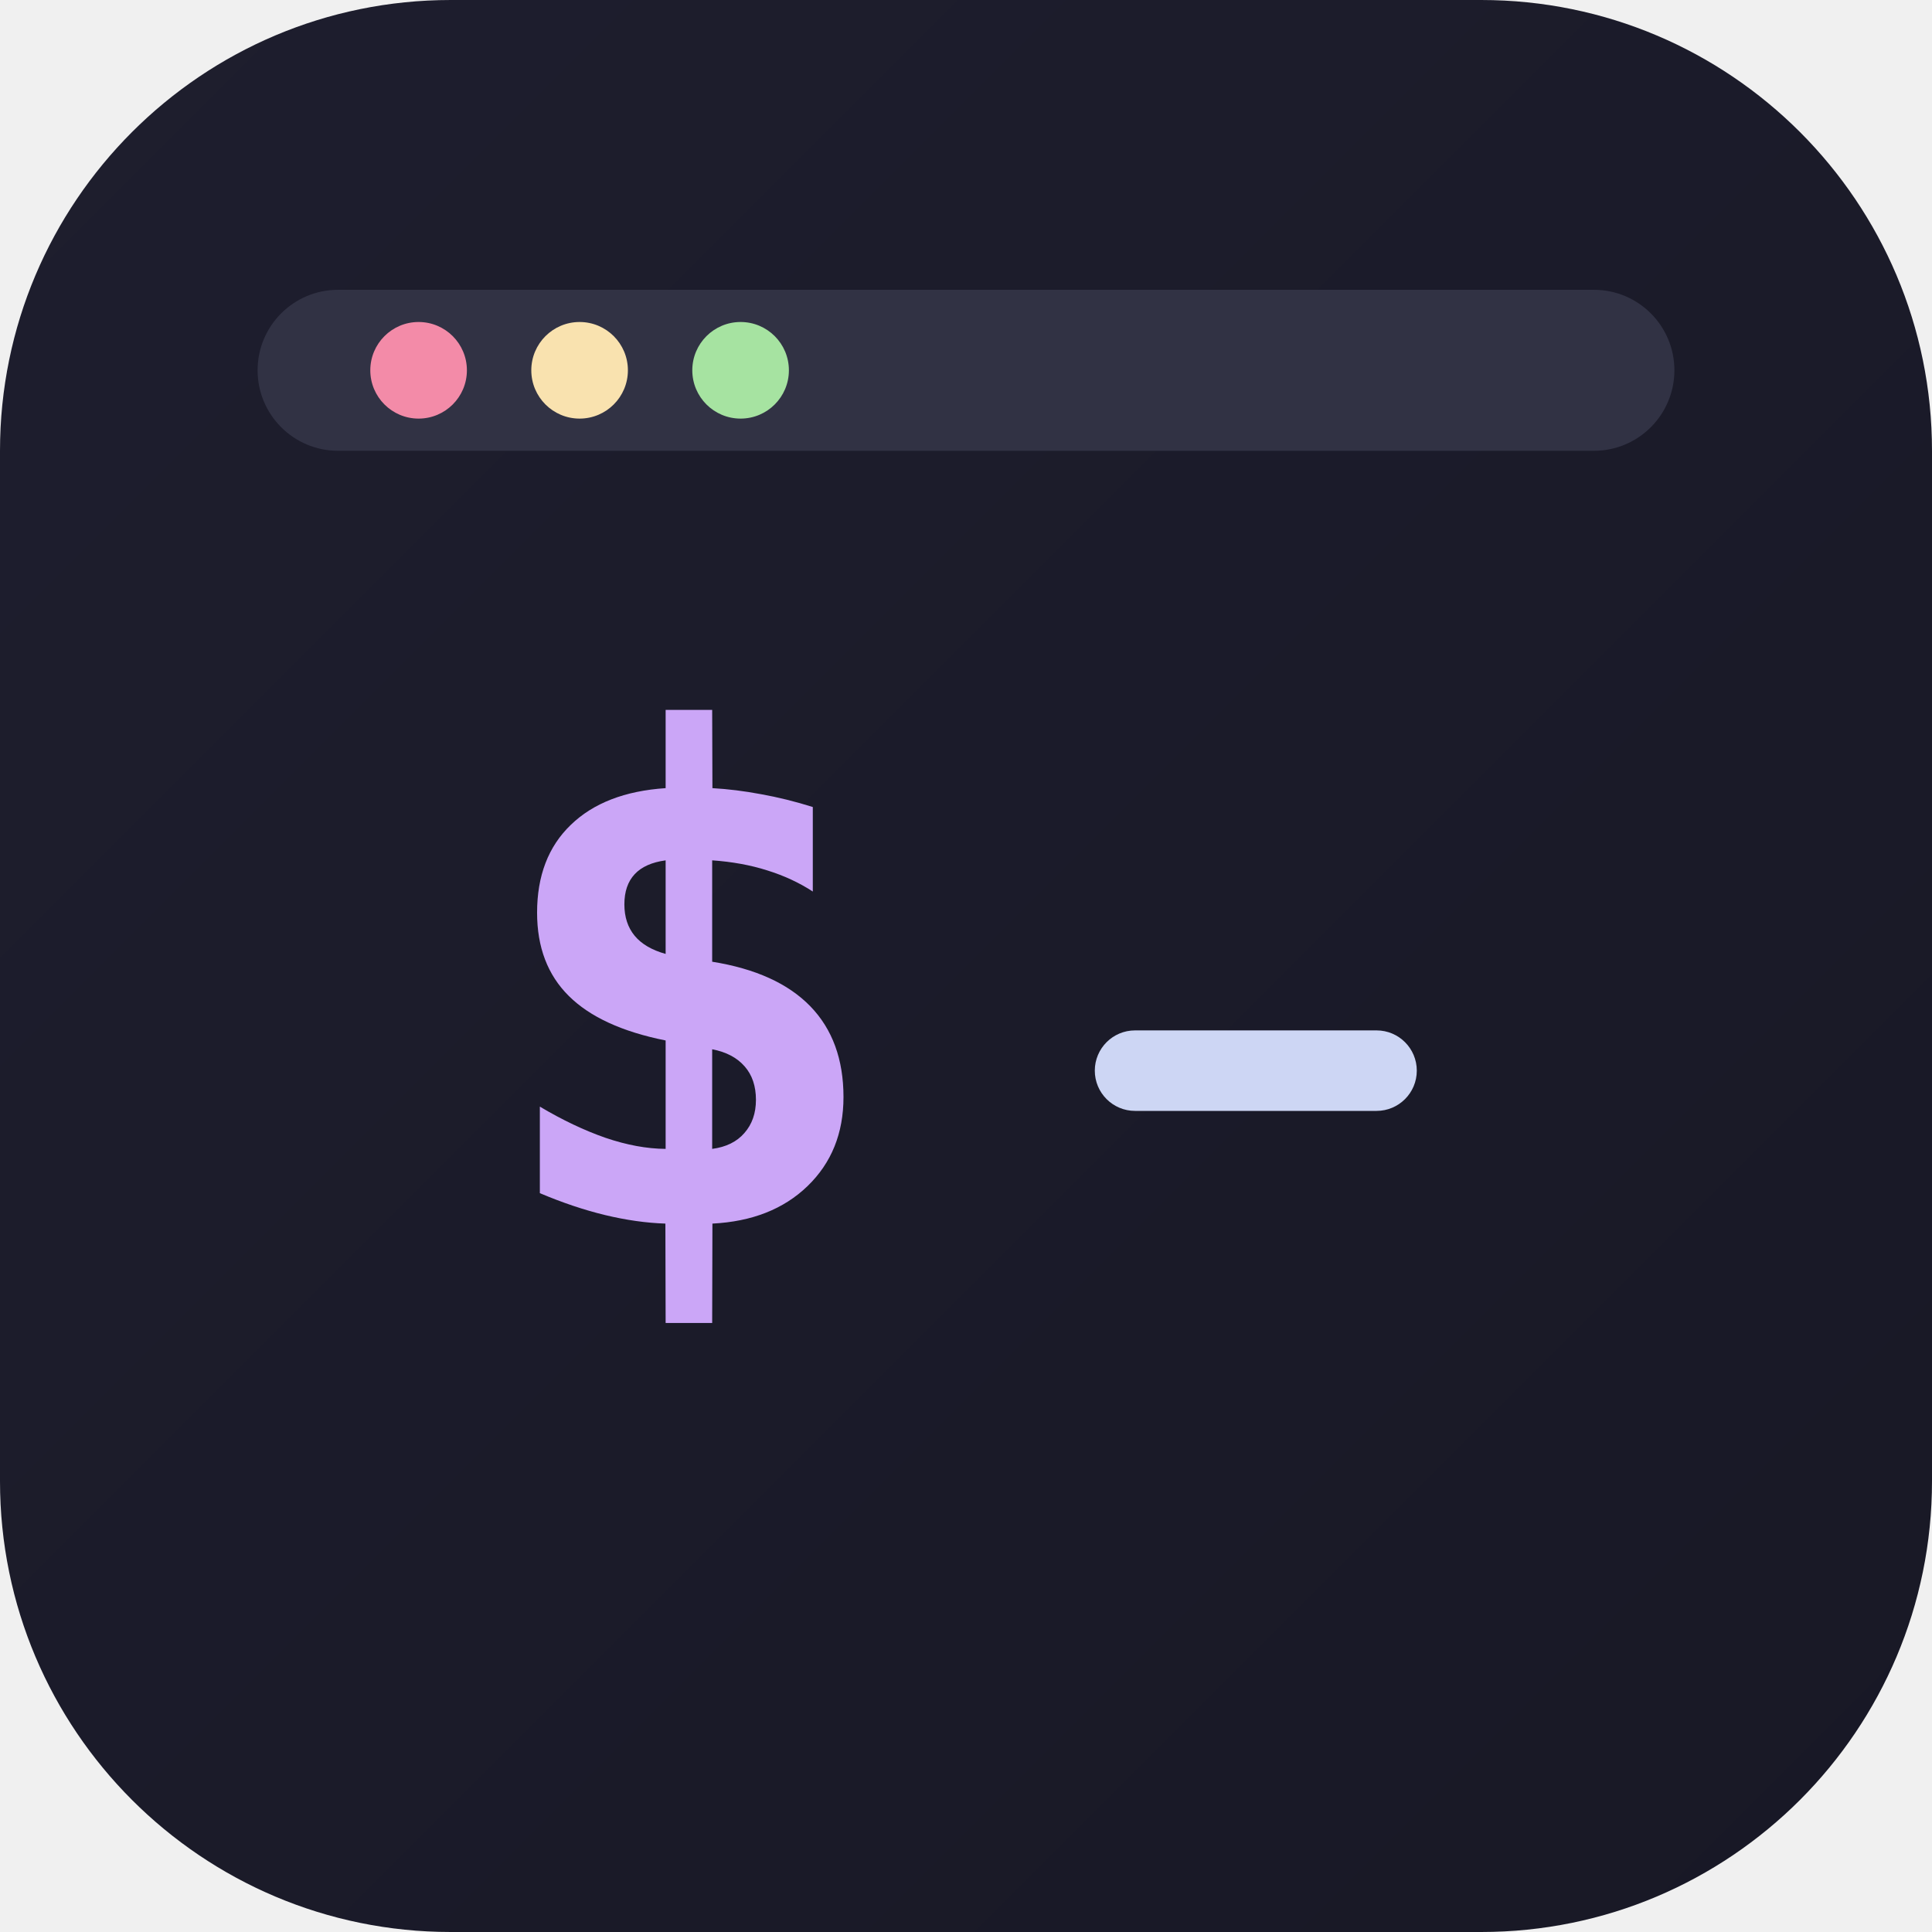
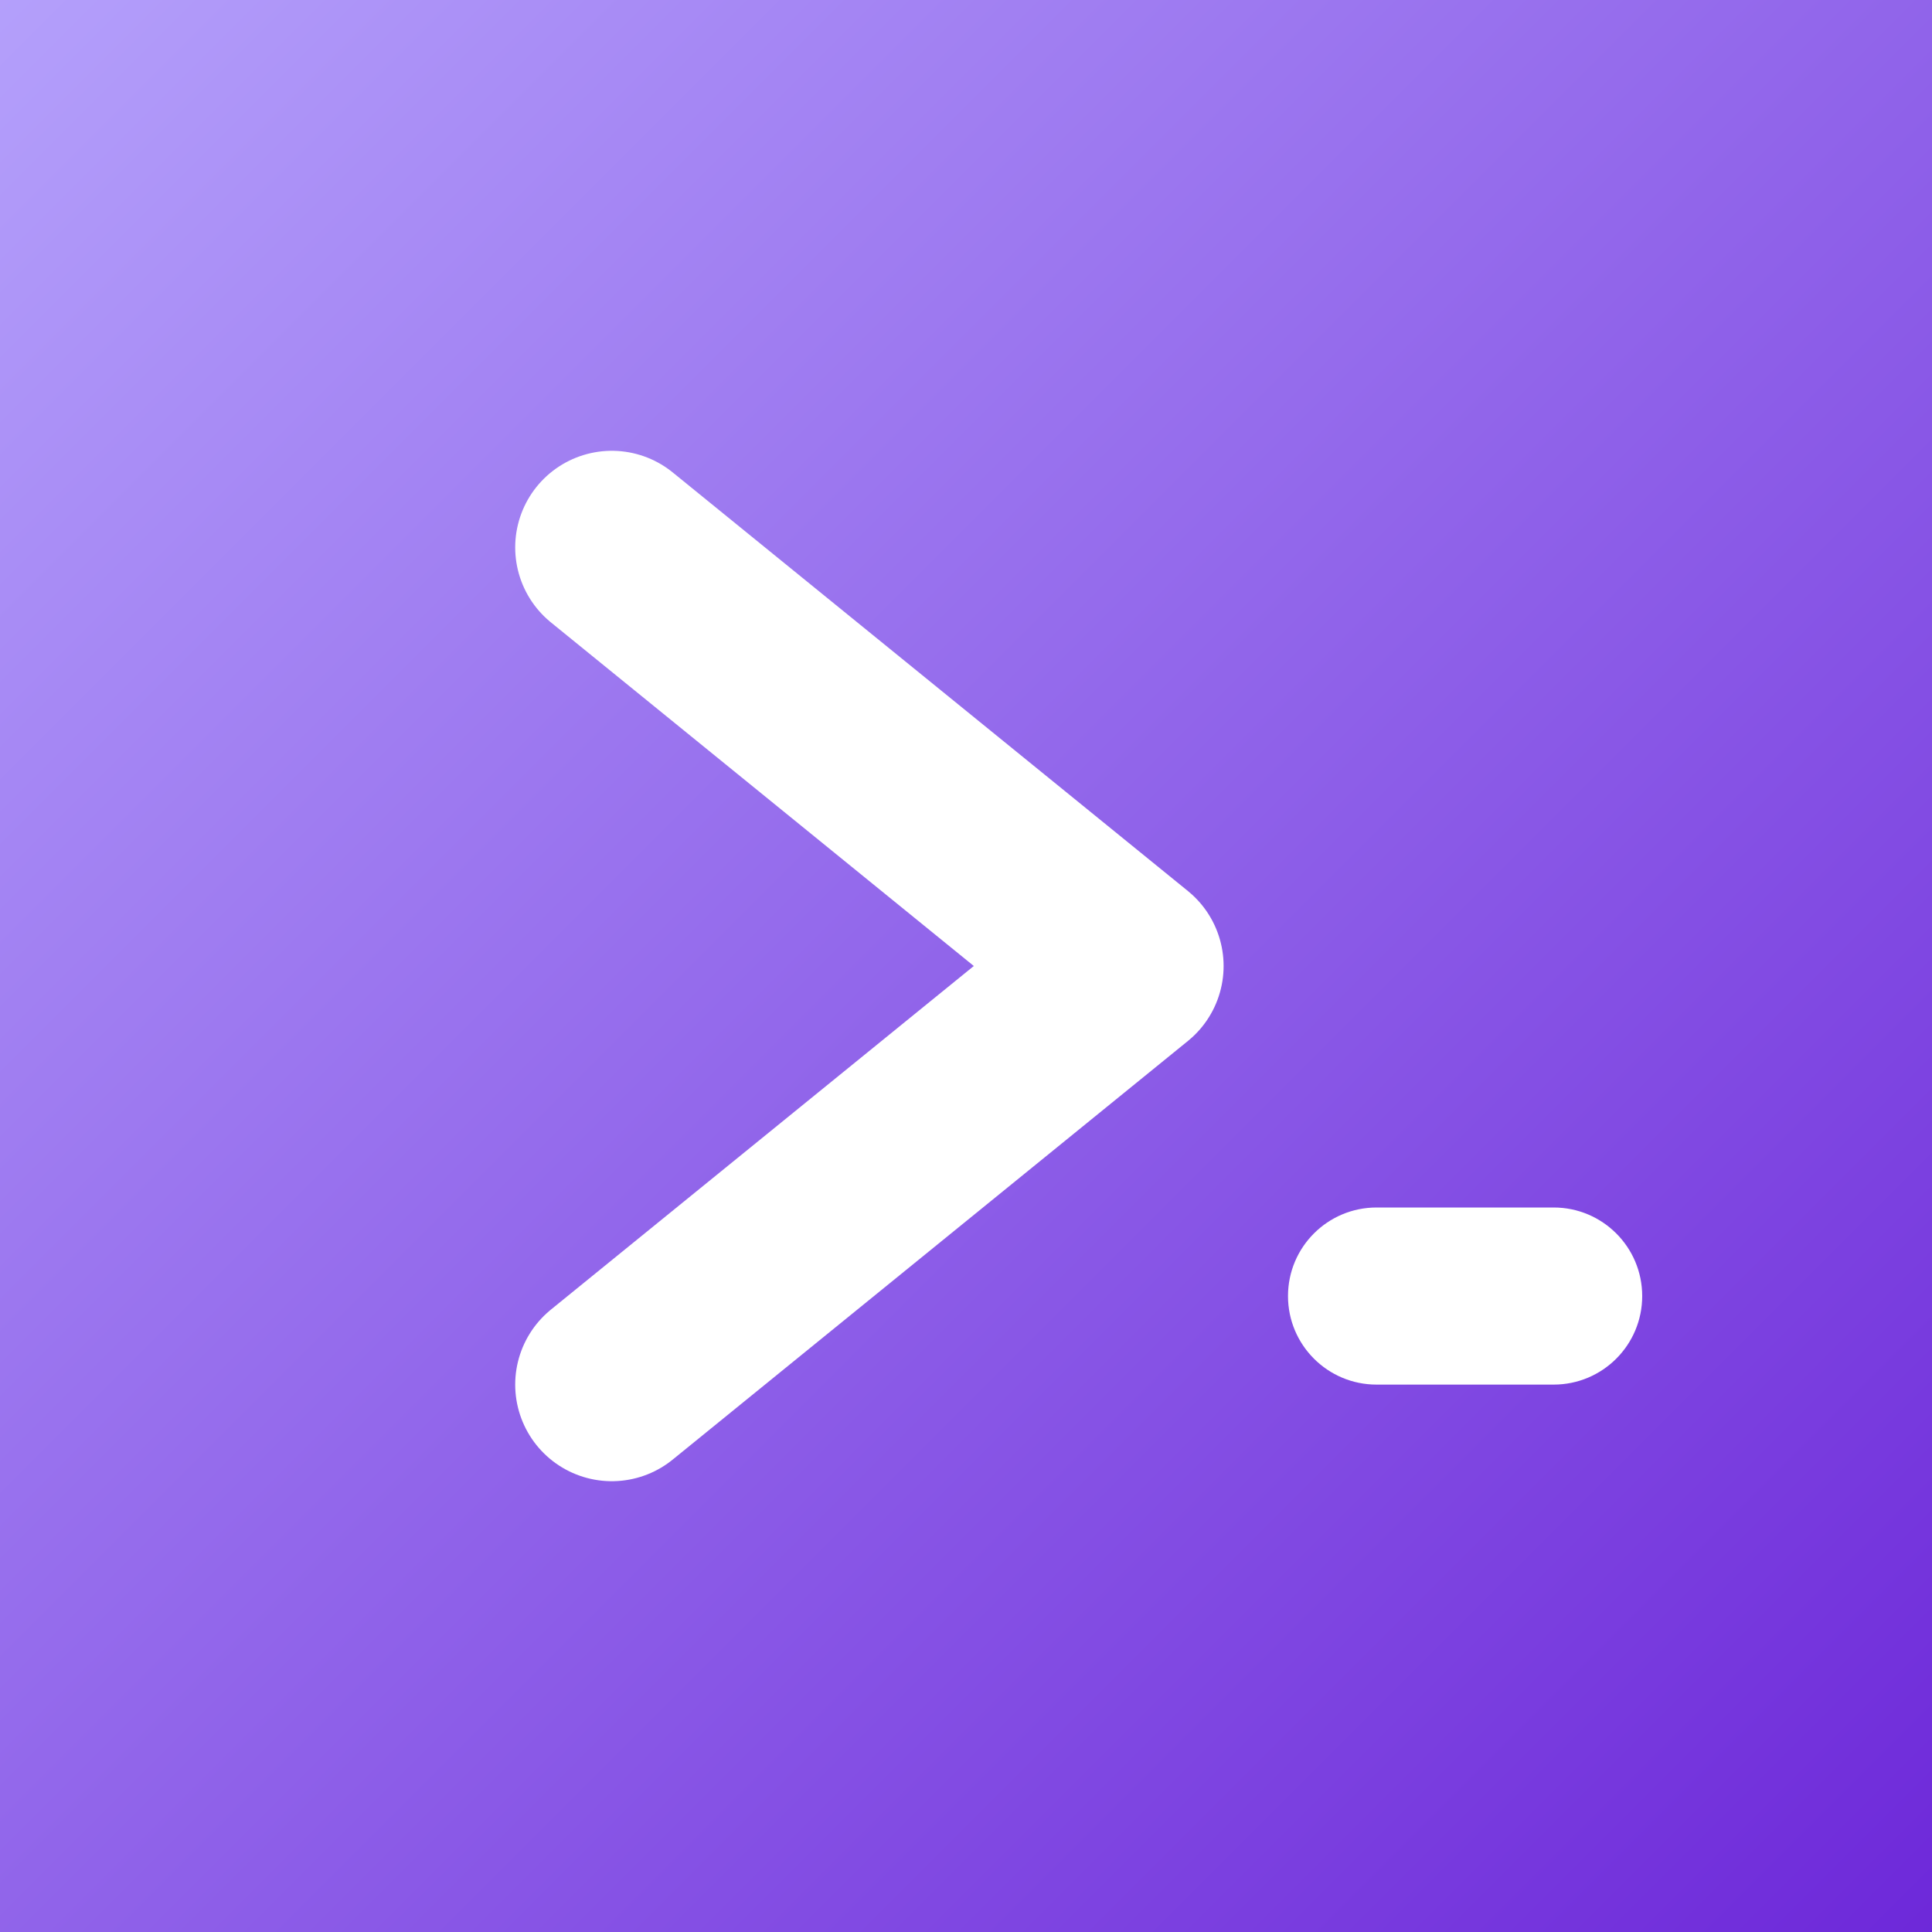
<svg xmlns="http://www.w3.org/2000/svg" viewBox="0 0 120 120" fill="none">
  <defs>
    <linearGradient id="bg" x1="0%" y1="0%" x2="100%" y2="100%">
-       <stop offset="0%" stop-color="#1e1e2e" />
-       <stop offset="100%" stop-color="#181825" />
+       <stop offset="0%" stop-color="#b4a0fb" />
+       <stop offset="100%" stop-color="#6d28d9" />
    </linearGradient>
  </defs>
-   <rect width="120" height="120" rx="28" fill="url(#bg)" />
-   <rect x="16" y="18" width="88" height="10" rx="5" fill="#313244" />
-   <circle cx="26" cy="23" r="3" fill="#f38ba8" />
-   <circle cx="36" cy="23" r="3" fill="#f9e2af" />
-   <circle cx="46" cy="23" r="3" fill="#a6e3a1" />
-   <text x="30" y="76" font-family="'SF Mono','Fira Code','Cascadia Code',monospace" font-size="42" font-weight="700" fill="#cba6f7">$</text>
-   <rect x="68" y="64" width="20" height="5" rx="2.5" fill="#cdd6f4" />
+   <rect width="120" height="120" fill="url(#bg)" />
+   <path d="M38 34 L70 60 L38 86" stroke="#ffffff" stroke-width="12" stroke-linecap="round" stroke-linejoin="round" />
+   <rect x="80" y="75" width="22" height="11" rx="5.5" fill="#ffffff" />
</svg>
